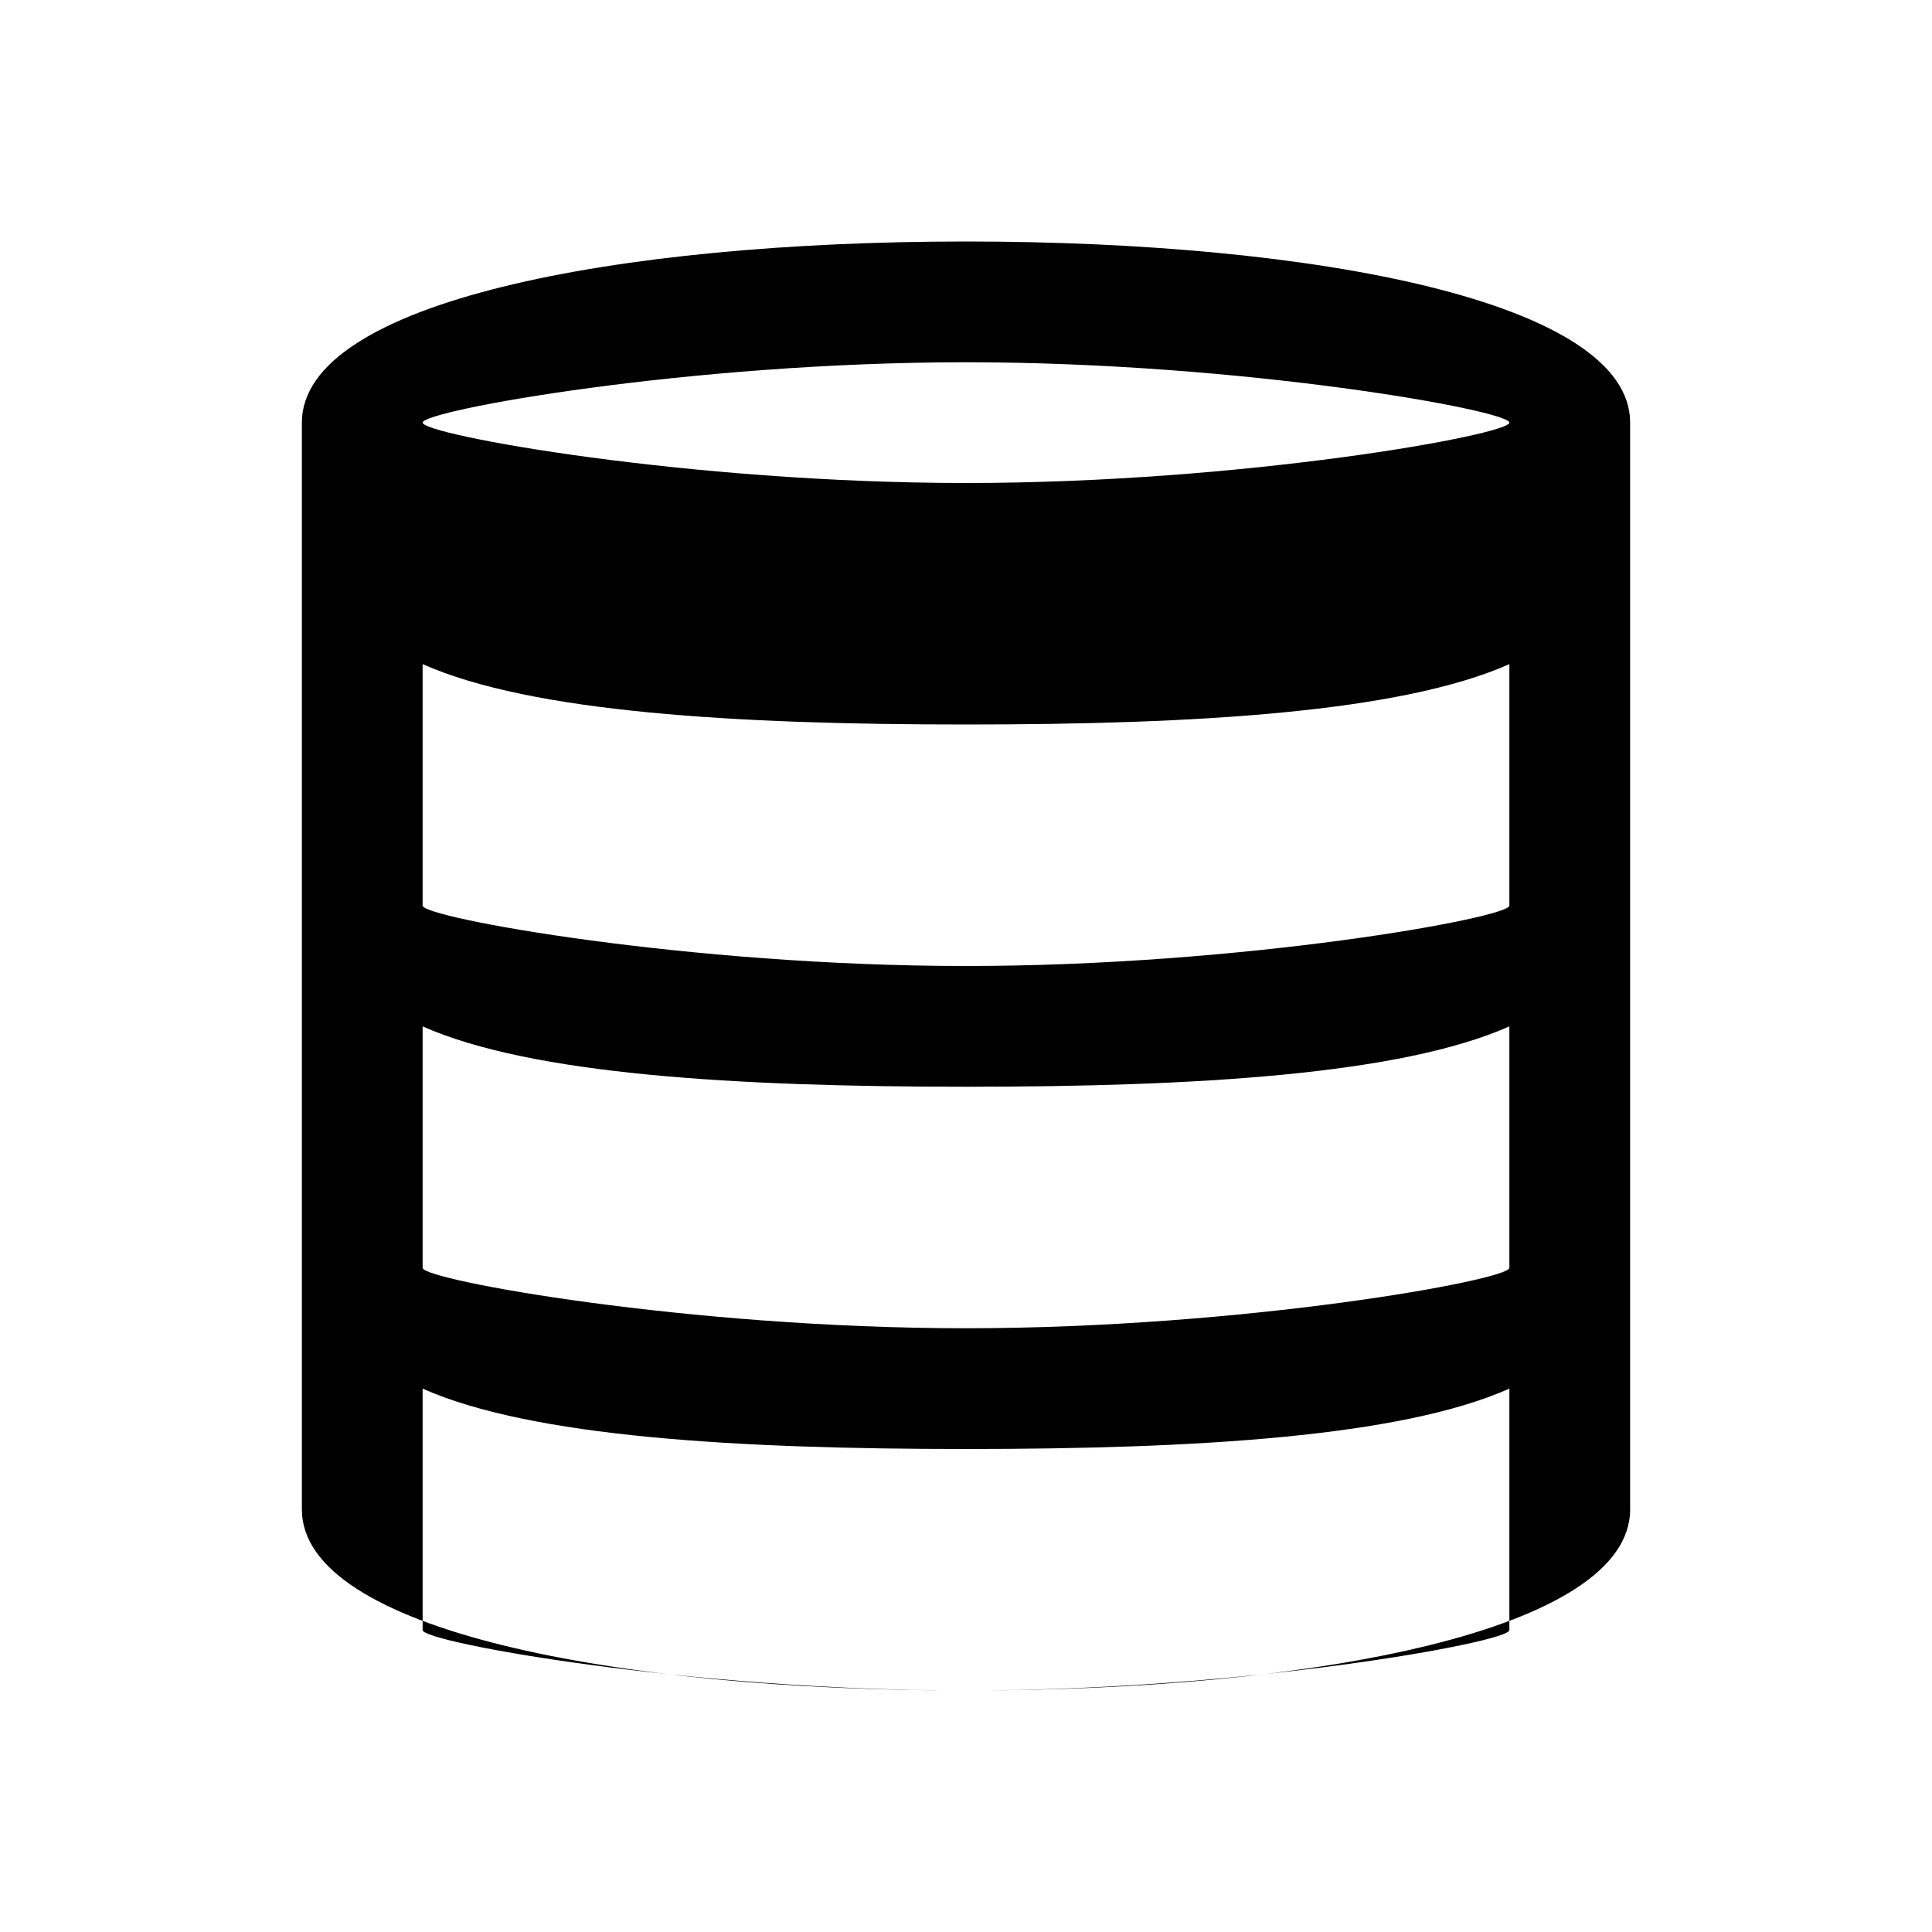
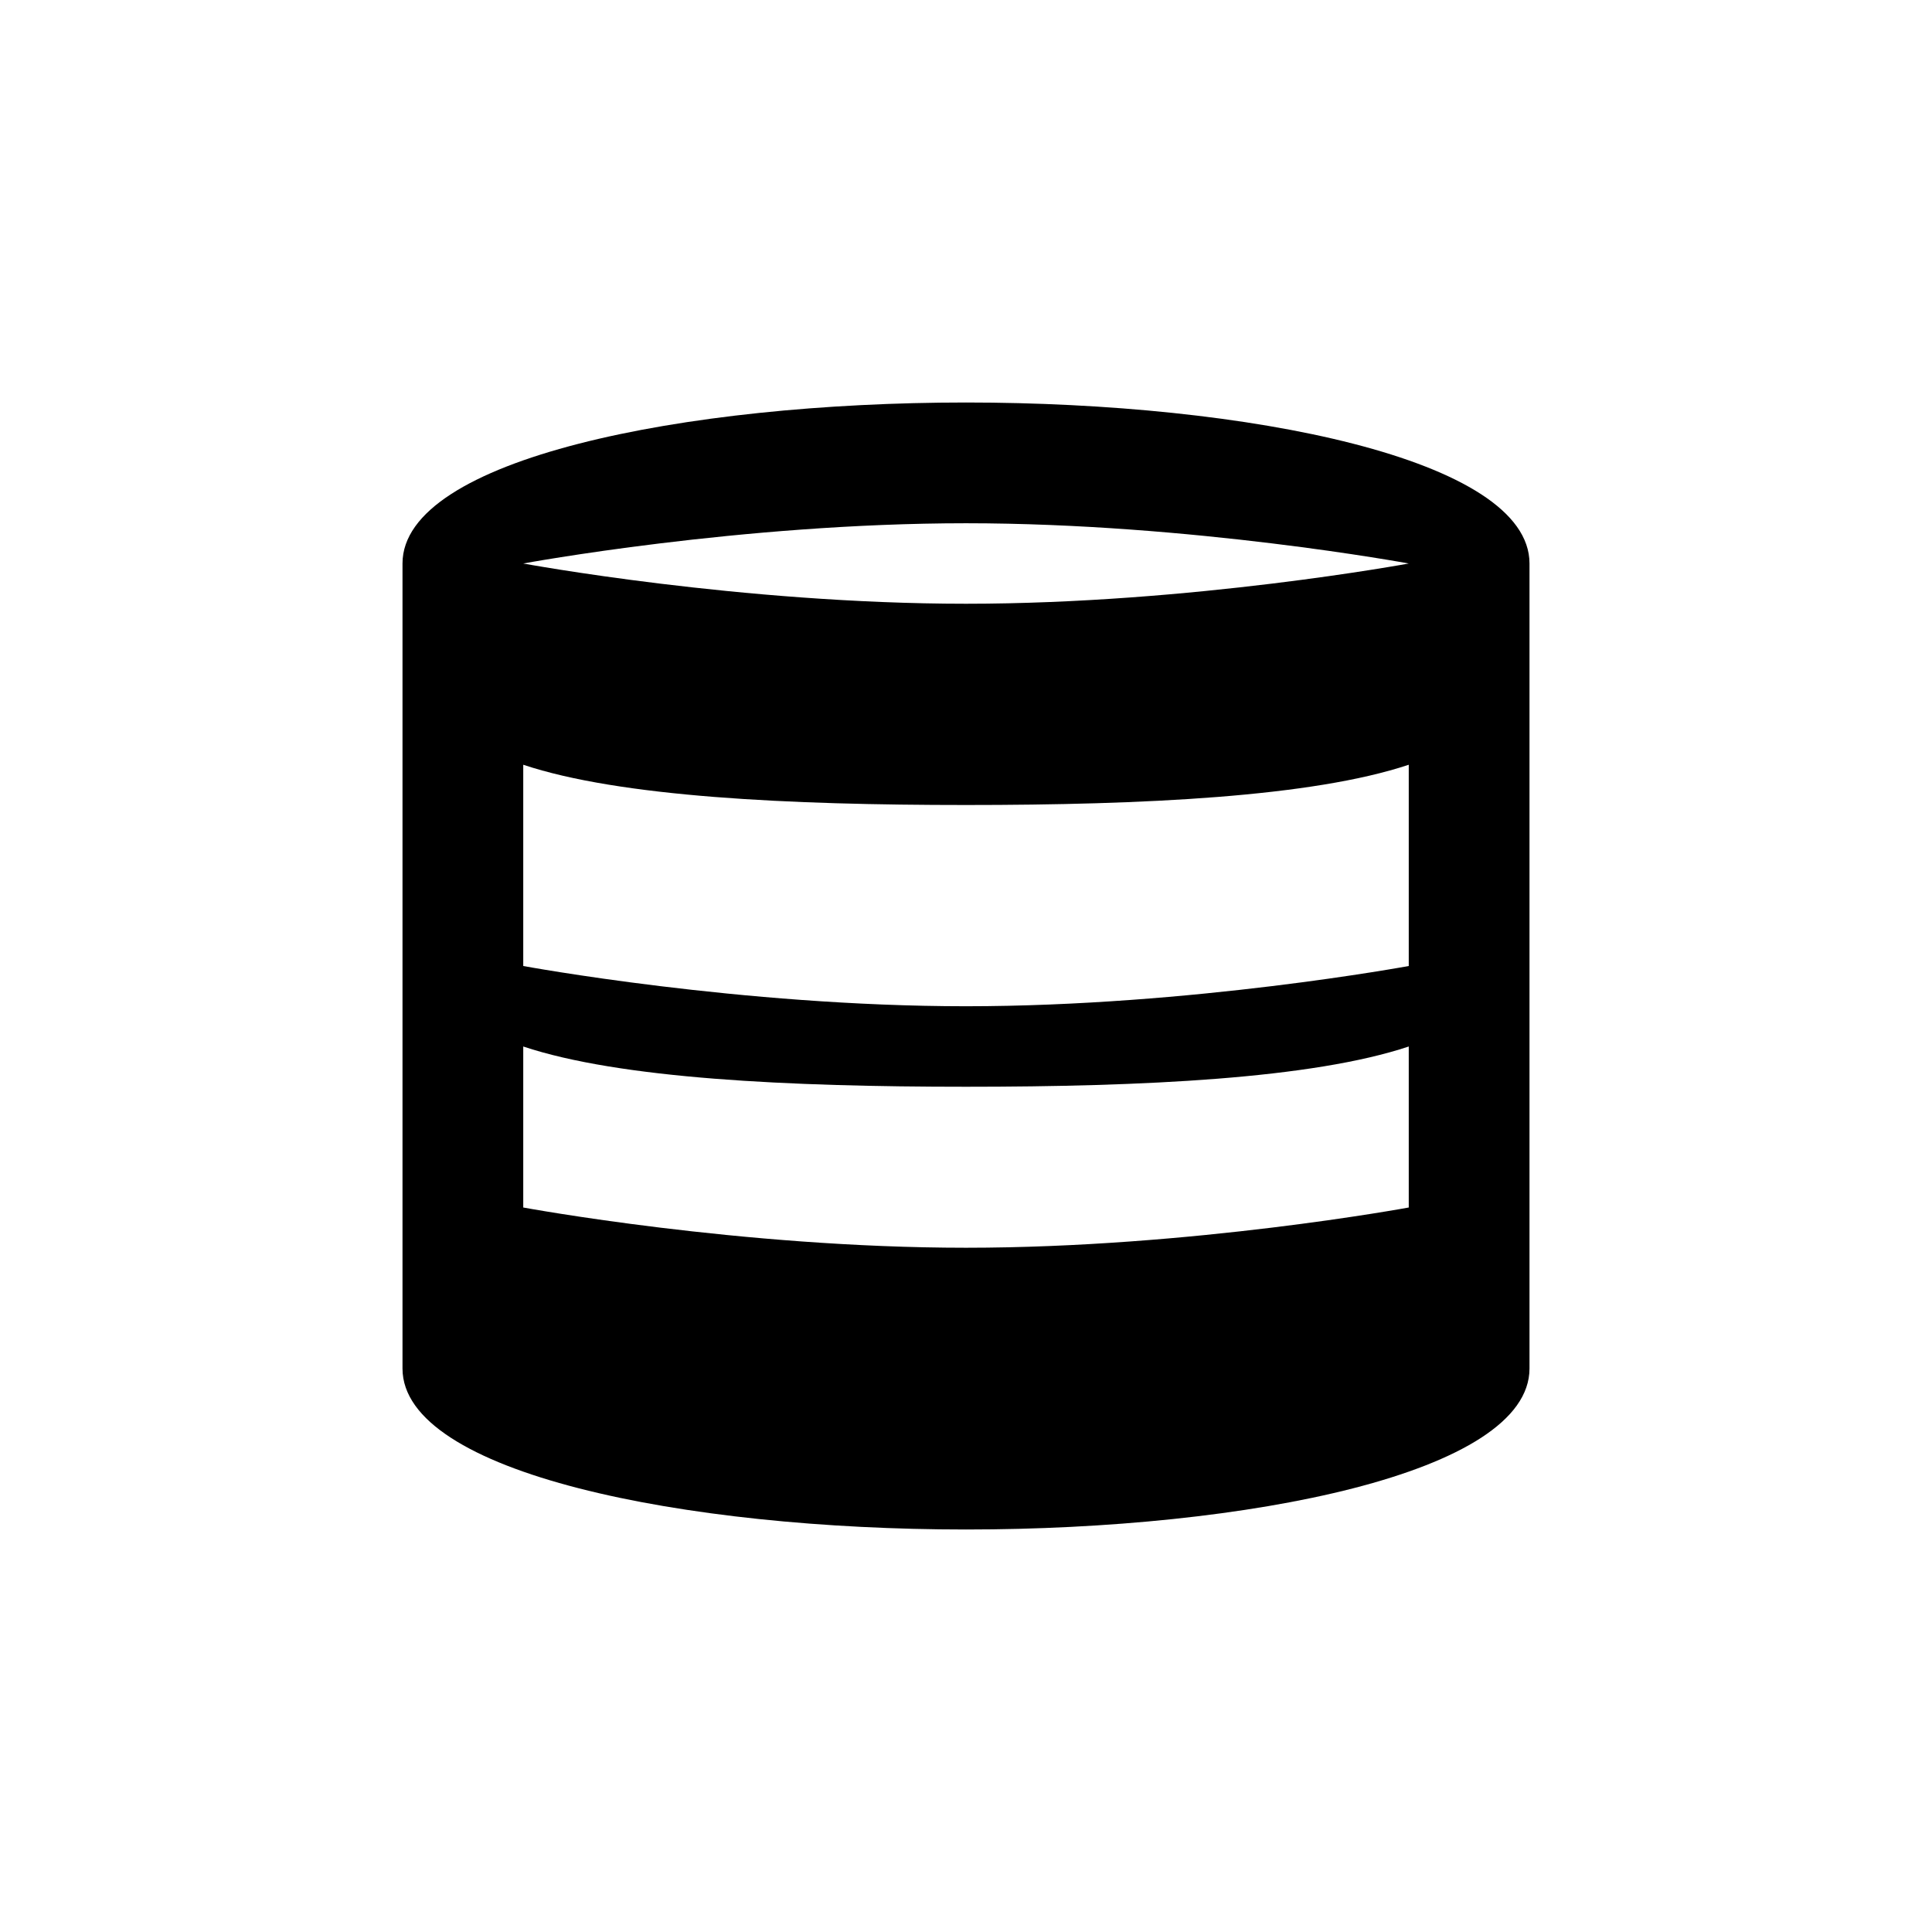
- <svg xmlns="http://www.w3.org/2000/svg" viewBox="0 0 16 16" fill="currentColor">
-   <path d="M8 2c2.9 0 5.5.5 5.5 1.5v9c0 1-2.6 1.5-5.5 1.5s-5.5-.5-5.5-1.5v-9C2.5 2.5 5.1 2 8 2zm0 1c-2.3 0-4.5.4-4.5.5s2.2.5 4.5.5 4.5-.4 4.5-.5S10.3 3 8 3zm4.5 2.5c-.9.4-2.6.5-4.5.5s-3.6-.1-4.5-.5v2c0 .1 2.2.5 4.5.5s4.5-.4 4.5-.5v-2zm0 3c-.9.4-2.6.5-4.5.5s-3.6-.1-4.5-.5v2c0 .1 2.2.5 4.5.5s4.5-.4 4.5-.5v-2zm0 3c-.9.4-2.6.5-4.5.5s-3.6-.1-4.5-.5v2c0 .1 2.2.5 4.5.5s4.5-.4 4.5-.5v-2z" />
+ <svg xmlns="http://www.w3.org/2000/svg" viewBox="0 0 24 24" fill="currentColor">
+   <path d="M12 5c3.5 0 7 .7 7 2v10c0 1.3-3.5 2-7 2s-7-.7-7-2V7c0-1.3 3.5-2 7-2zm0 1.5c-2.8 0-5.5.5-5.5.5s2.7.5 5.5.5 5.5-.5 5.5-.5-2.7-.5-5.5-.5zm5.5 3c-1.2.4-3.3.5-5.5.5s-4.3-.1-5.5-.5v2.5c0 0 2.7.5 5.5.5s5.5-.5 5.5-.5V9.5zm0 3.5c-1.2.4-3.3.5-5.5.5s-4.3-.1-5.5-.5V15c0 0 2.7.5 5.5.5s5.5-.5 5.5-.5v-2z" />
</svg>
